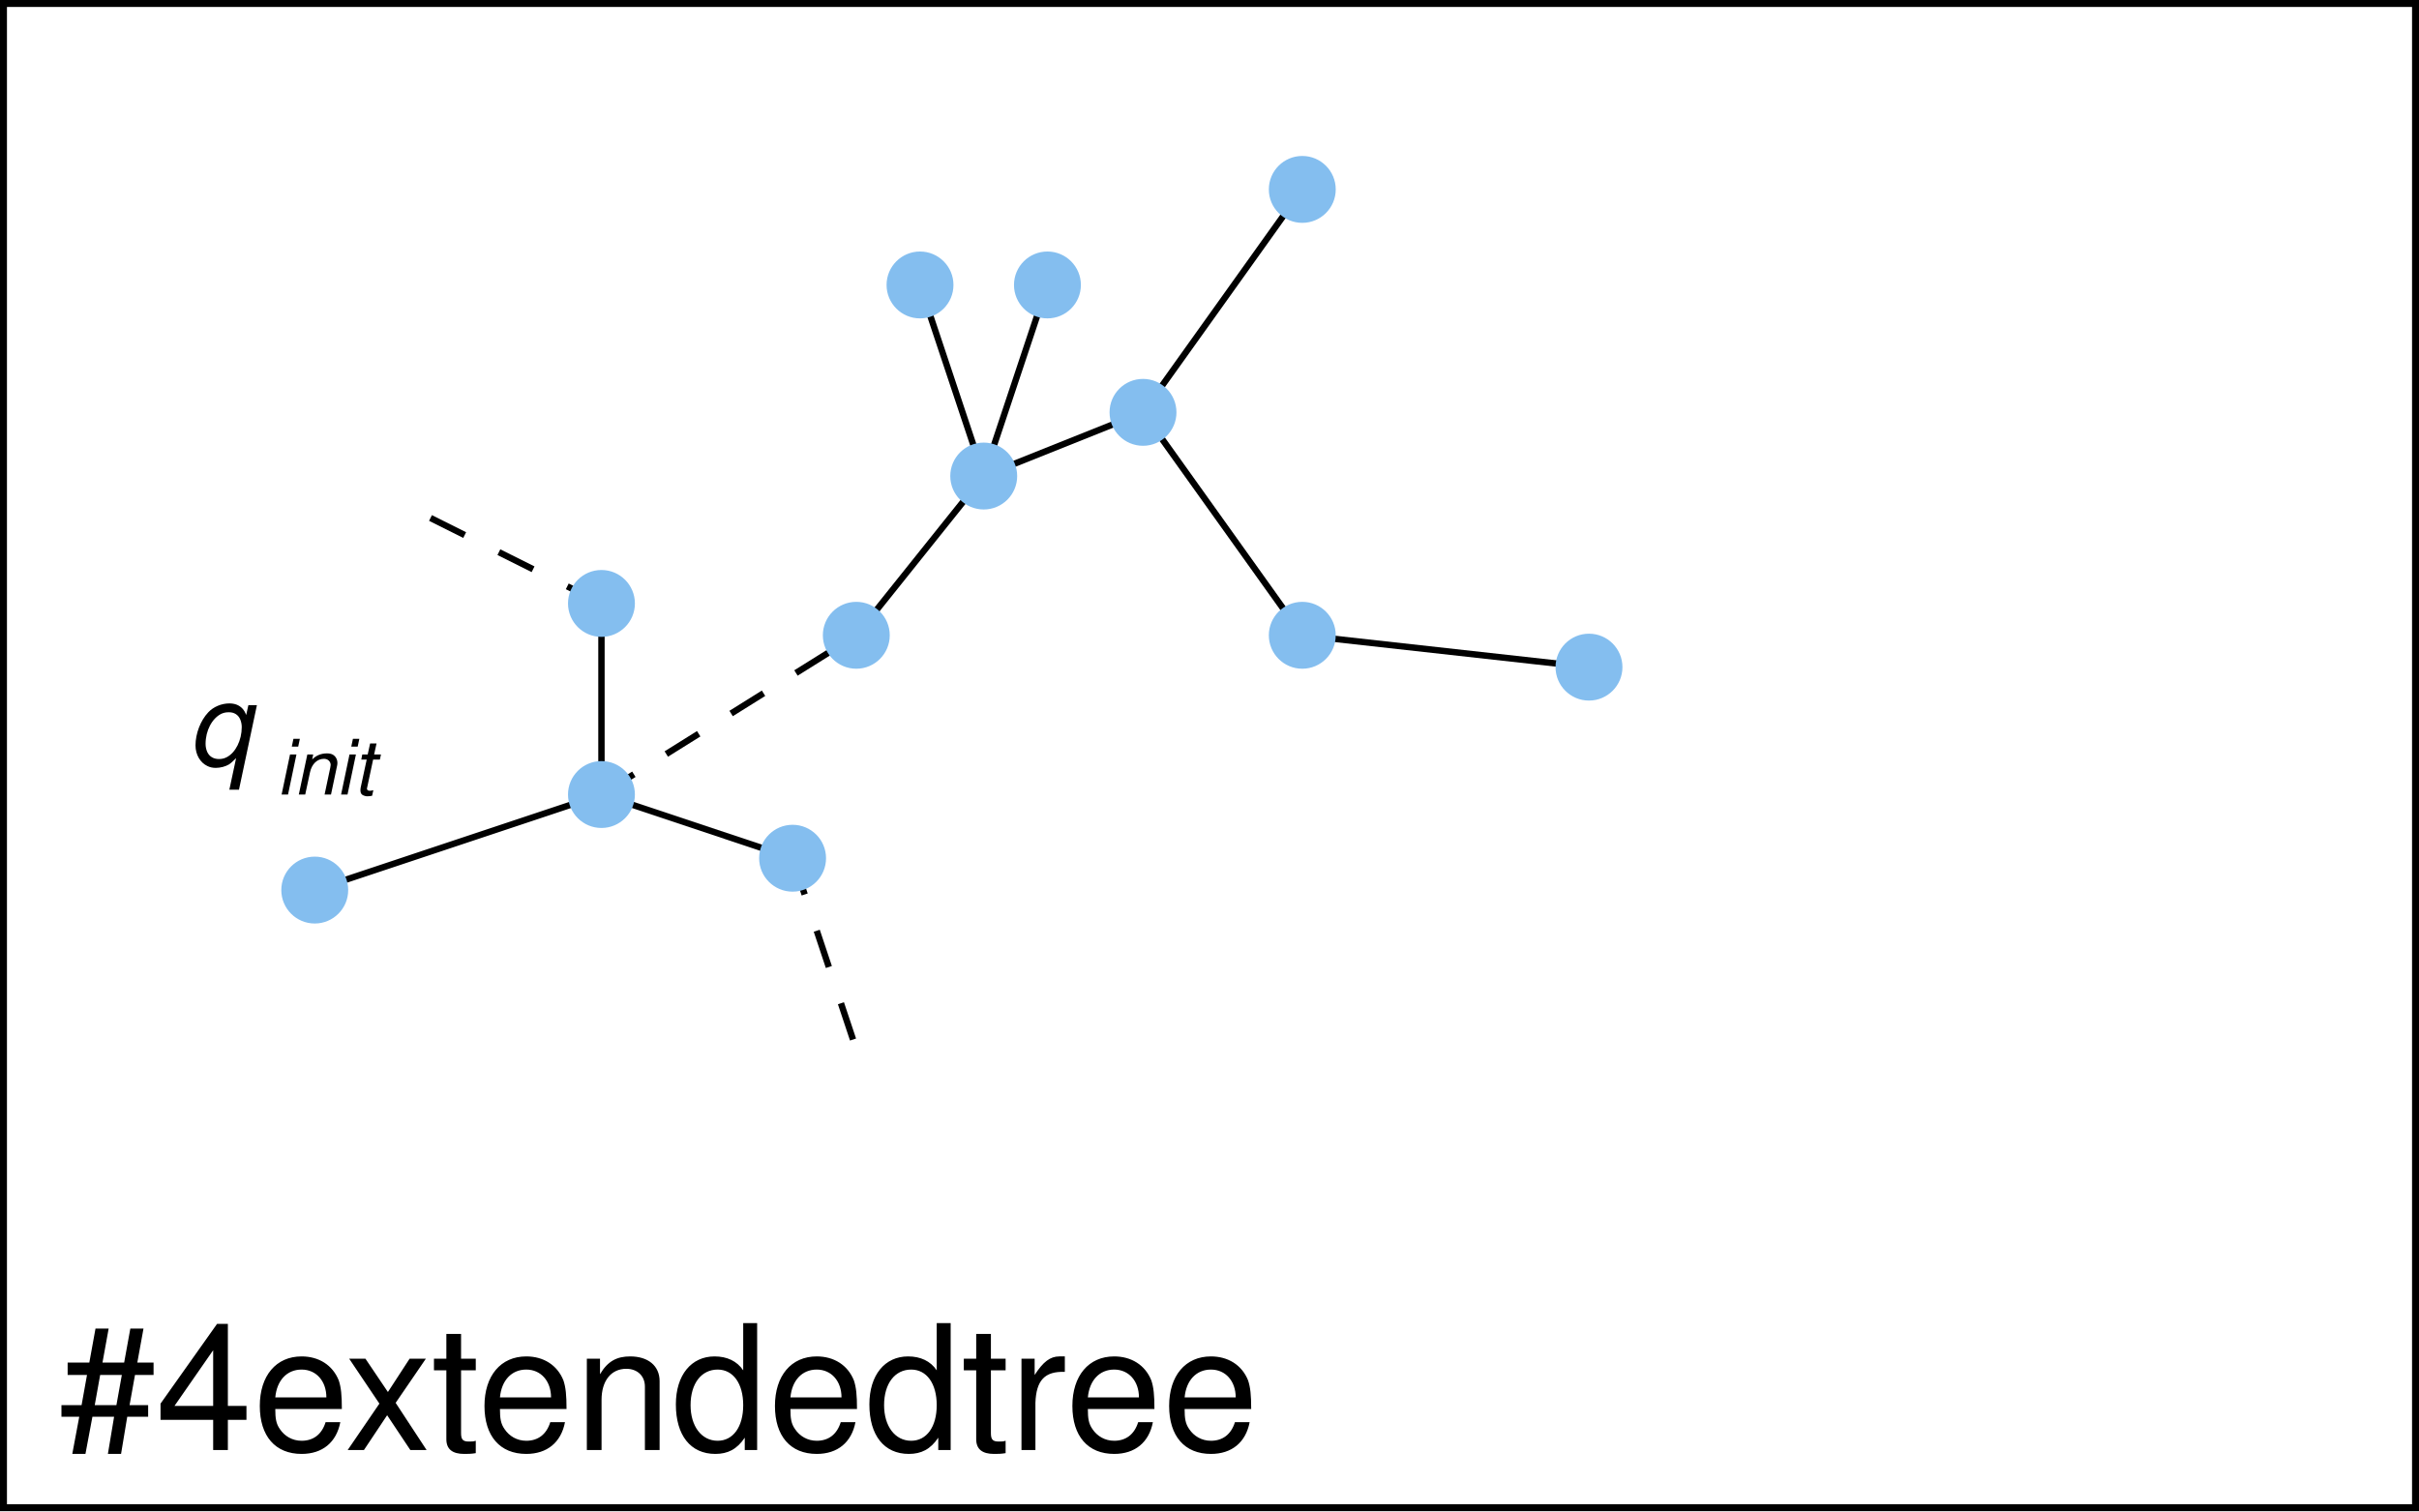
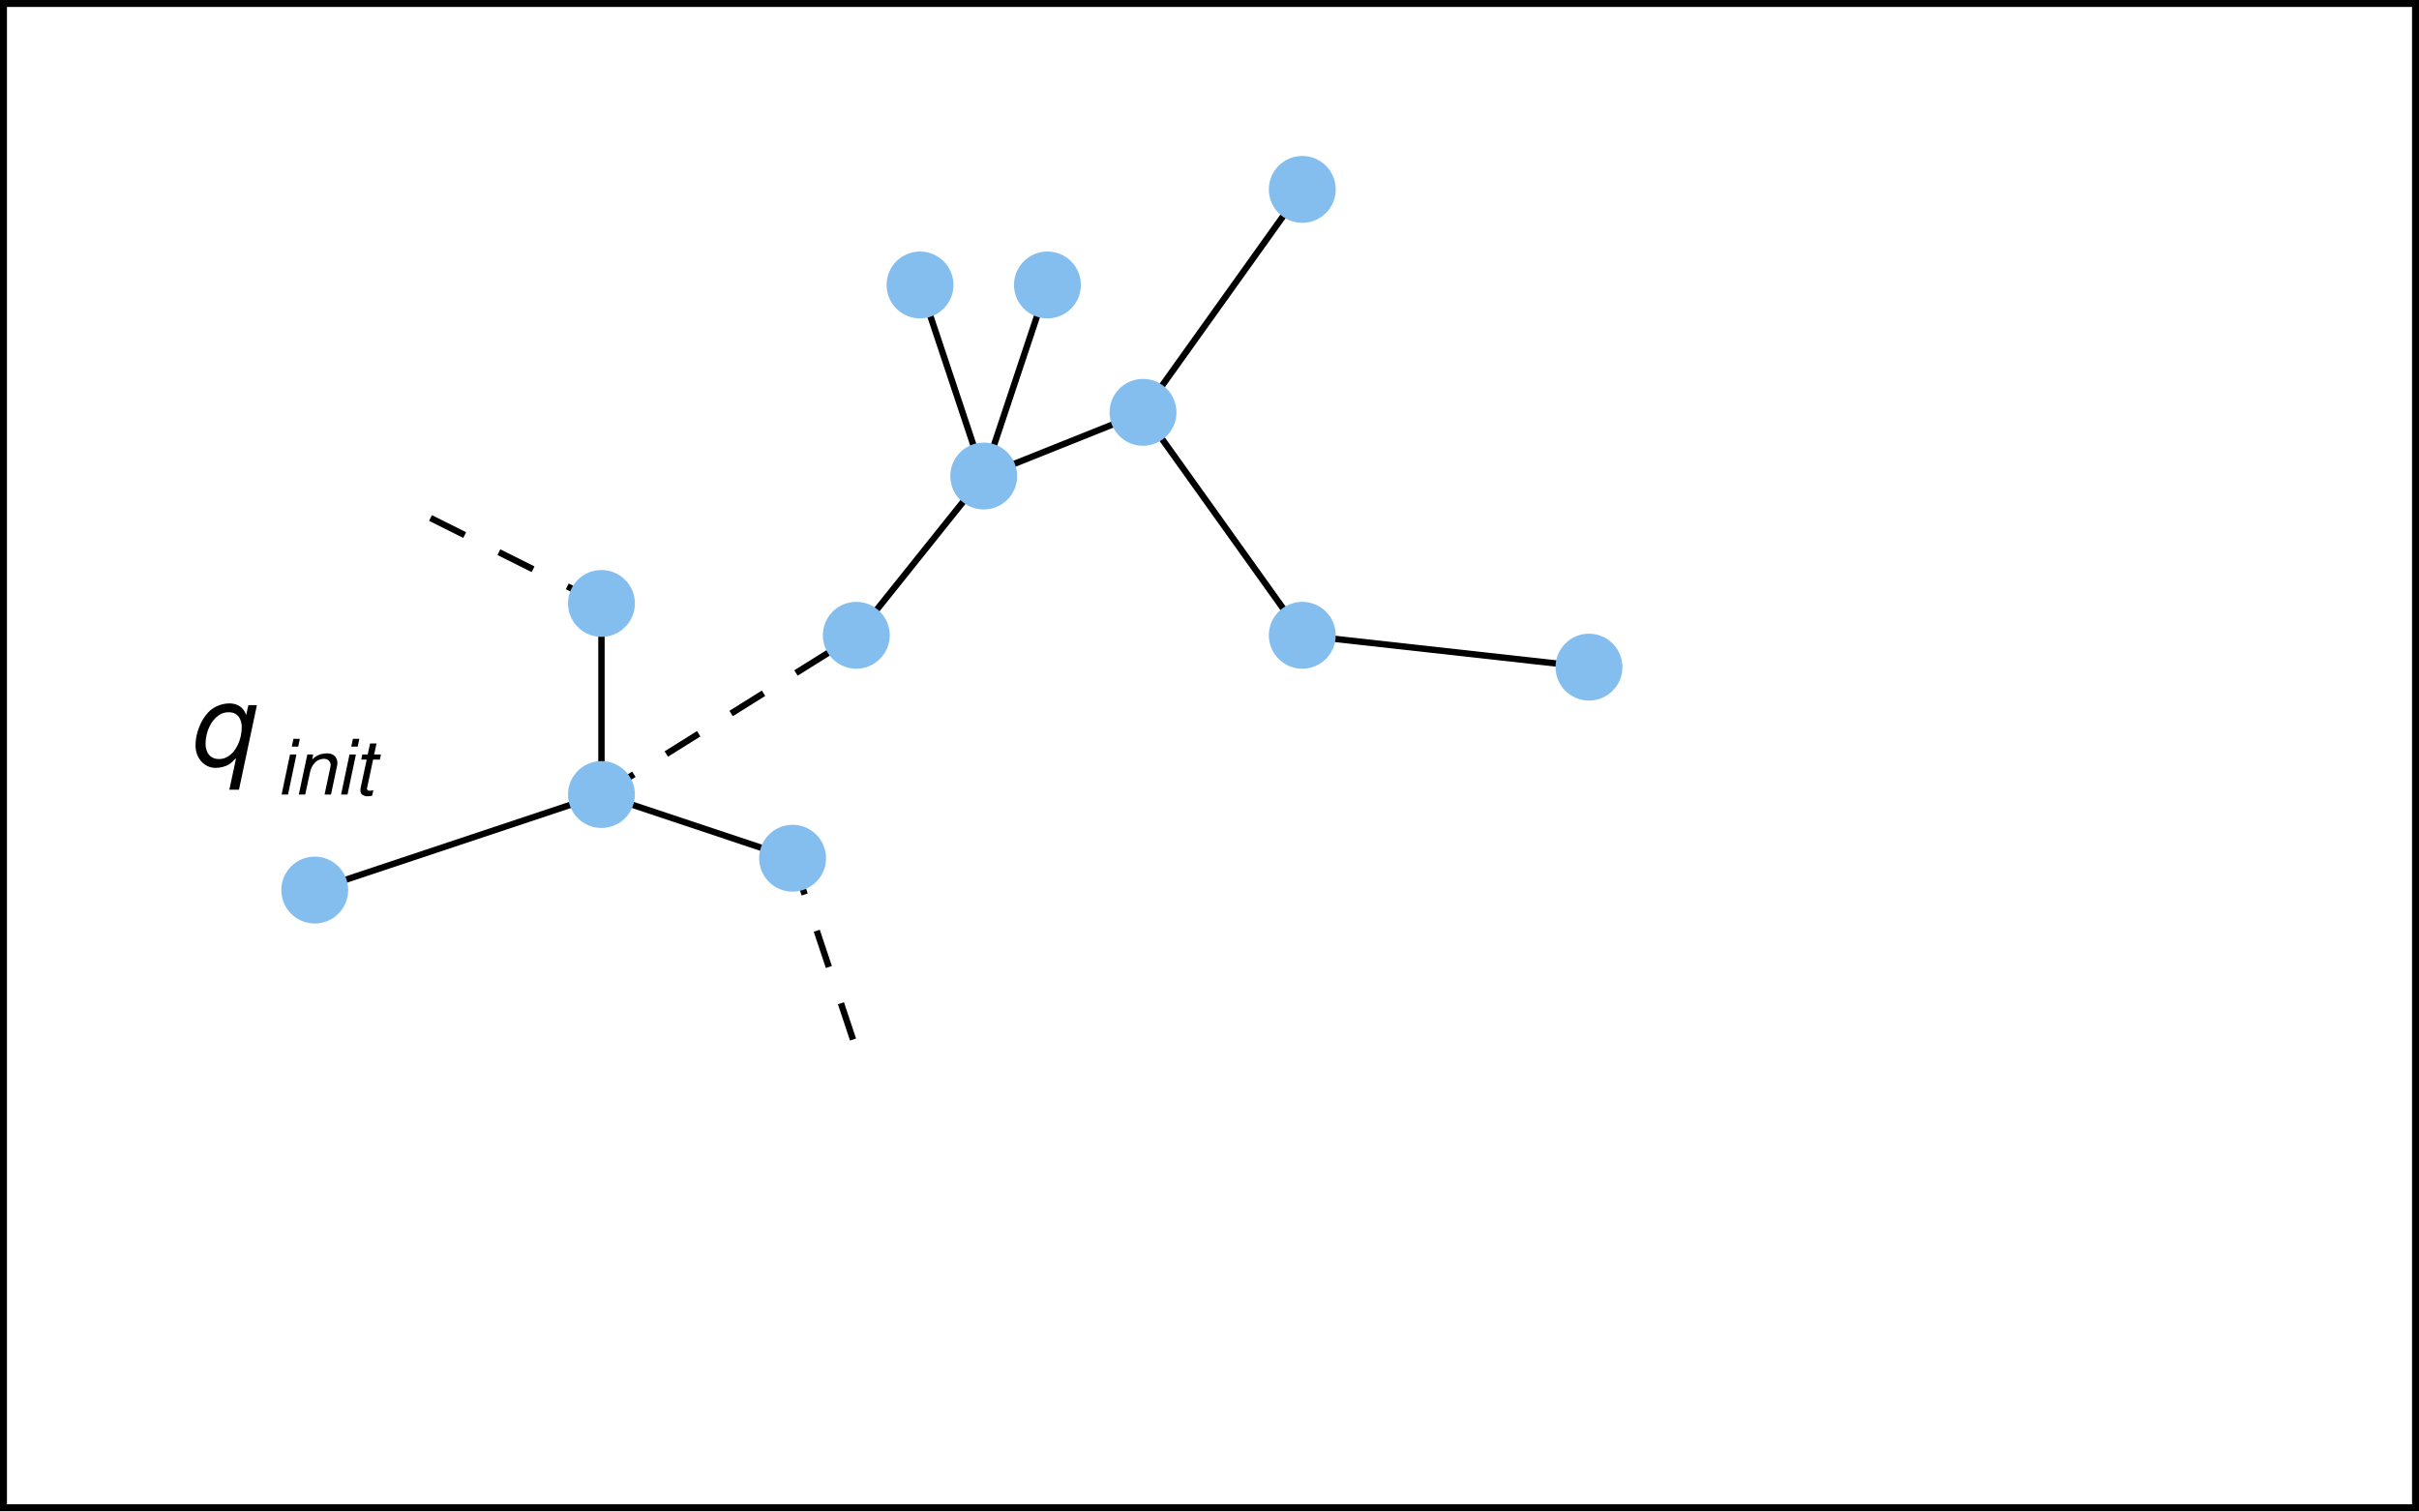
<svg xmlns="http://www.w3.org/2000/svg" width="48.829mm" height="30.511mm" viewBox="0 0 48.829 30.511" version="1.1" id="svg4187">
  <defs id="defs4184">
    <clipPath clipPathUnits="userSpaceOnUse" id="clipPath668">
      <path d="M 0,0 H 325 V 167 H 0 Z" id="path666" />
    </clipPath>
  </defs>
  <g id="layer1" transform="translate(-78.66196,-98.65254)">
    <g id="g658" transform="matrix(0.1428962,0,0,-0.1428962,79.85681,123.7111)">
      <g id="g660">
        <g id="g662">
          <g id="g664" clip-path="url(#clipPath668)">
            <g id="g670" transform="scale(0.1)">
              <path d="M 361,496 766,631" style="fill:none;stroke:#000000;stroke-width:9;stroke-linecap:butt;stroke-linejoin:miter;stroke-miterlimit:10;stroke-dasharray:none;stroke-opacity:1" id="path672" />
              <path d="m 766,631 360,225" style="fill:none;stroke:#000000;stroke-width:9;stroke-linecap:butt;stroke-linejoin:miter;stroke-miterlimit:10;stroke-dasharray:54;stroke-dashoffset:0;stroke-opacity:1" id="path674" />
              <path d="M 766,631 V 901" style="fill:none;stroke:#000000;stroke-width:9;stroke-linecap:butt;stroke-linejoin:miter;stroke-miterlimit:10;stroke-dasharray:none;stroke-opacity:1" id="path676" />
              <path d="m 766,631 270,-90" style="fill:none;stroke:#000000;stroke-width:9;stroke-linecap:butt;stroke-linejoin:miter;stroke-miterlimit:10;stroke-dasharray:none;stroke-opacity:1" id="path678" />
              <path d="M 766,901 496,1036" style="fill:none;stroke:#000000;stroke-width:9;stroke-linecap:butt;stroke-linejoin:miter;stroke-miterlimit:10;stroke-dasharray:54;stroke-dashoffset:0;stroke-opacity:1" id="path680" />
              <path d="m 1036,541 90,-270" style="fill:none;stroke:#000000;stroke-width:9;stroke-linecap:butt;stroke-linejoin:miter;stroke-miterlimit:10;stroke-dasharray:54;stroke-dashoffset:0;stroke-opacity:1" id="path682" />
              <path d="m 1126,856 180,225" style="fill:none;stroke:#000000;stroke-width:9;stroke-linecap:butt;stroke-linejoin:miter;stroke-miterlimit:10;stroke-dasharray:none;stroke-opacity:1" id="path684" />
              <path d="m 1306,1081 -90,270" style="fill:none;stroke:#000000;stroke-width:9;stroke-linecap:butt;stroke-linejoin:miter;stroke-miterlimit:10;stroke-dasharray:none;stroke-opacity:1" id="path686" />
              <path d="m 1306,1081 90,270" style="fill:none;stroke:#000000;stroke-width:9;stroke-linecap:butt;stroke-linejoin:miter;stroke-miterlimit:10;stroke-dasharray:none;stroke-opacity:1" id="path688" />
              <path d="m 1306,1081 225,90" style="fill:none;stroke:#000000;stroke-width:9;stroke-linecap:butt;stroke-linejoin:miter;stroke-miterlimit:10;stroke-dasharray:none;stroke-opacity:1" id="path690" />
              <path d="m 1531,1171 225,315" style="fill:none;stroke:#000000;stroke-width:9;stroke-linecap:butt;stroke-linejoin:miter;stroke-miterlimit:10;stroke-dasharray:none;stroke-opacity:1" id="path692" />
              <path d="M 1531,1171 1756,856" style="fill:none;stroke:#000000;stroke-width:9;stroke-linecap:butt;stroke-linejoin:miter;stroke-miterlimit:10;stroke-dasharray:none;stroke-opacity:1" id="path694" />
              <path d="m 1756,856 405,-45" style="fill:none;stroke:#000000;stroke-width:9;stroke-linecap:butt;stroke-linejoin:miter;stroke-miterlimit:10;stroke-dasharray:none;stroke-opacity:1" id="path696" />
              <path d="m 1801,856 c 0,-24.852 -20.15,-45 -45,-45 -24.85,0 -45,20.148 -45,45 0,24.852 20.15,45 45,45 24.85,0 45,-20.148 45,-45" style="fill:#84beef;fill-opacity:1;fill-rule:evenodd;stroke:none" id="path698" />
              <path d="m 1801,856 c 0,-24.852 -20.15,-45 -45,-45 -24.85,0 -45,20.148 -45,45 0,24.852 20.15,45 45,45 24.85,0 45,-20.148 45,-45 z" style="fill:none;stroke:#84beef;stroke-width:4.5;stroke-linecap:butt;stroke-linejoin:miter;stroke-miterlimit:10;stroke-dasharray:none;stroke-opacity:1" id="path700" />
              <path d="m 1801,1486 c 0,-24.85 -20.15,-45 -45,-45 -24.85,0 -45,20.15 -45,45 0,24.85 20.15,45 45,45 24.85,0 45,-20.15 45,-45" style="fill:#84beef;fill-opacity:1;fill-rule:evenodd;stroke:none" id="path702" />
              <path d="m 1801,1486 c 0,-24.85 -20.15,-45 -45,-45 -24.85,0 -45,20.15 -45,45 0,24.85 20.15,45 45,45 24.85,0 45,-20.15 45,-45 z" style="fill:none;stroke:#84beef;stroke-width:4.5;stroke-linecap:butt;stroke-linejoin:miter;stroke-miterlimit:10;stroke-dasharray:none;stroke-opacity:1" id="path704" />
              <path d="m 2206,811 c 0,-24.852 -20.15,-45 -45,-45 -24.85,0 -45,20.148 -45,45 0,24.852 20.15,45 45,45 24.85,0 45,-20.148 45,-45" style="fill:#84beef;fill-opacity:1;fill-rule:evenodd;stroke:none" id="path706" />
              <path d="m 2206,811 c 0,-24.852 -20.15,-45 -45,-45 -24.85,0 -45,20.148 -45,45 0,24.852 20.15,45 45,45 24.85,0 45,-20.148 45,-45 z" style="fill:none;stroke:#84beef;stroke-width:4.5;stroke-linecap:butt;stroke-linejoin:miter;stroke-miterlimit:10;stroke-dasharray:none;stroke-opacity:1" id="path708" />
              <path d="m 406,496 c 0,-24.852 -20.148,-45 -45,-45 -24.852,0 -45,20.148 -45,45 0,24.852 20.148,45 45,45 24.852,0 45,-20.148 45,-45" style="fill:#84beef;fill-opacity:1;fill-rule:evenodd;stroke:none" id="path710" />
              <path d="m 406,496 c 0,-24.852 -20.148,-45 -45,-45 -24.852,0 -45,20.148 -45,45 0,24.852 20.148,45 45,45 24.852,0 45,-20.148 45,-45 z" style="fill:none;stroke:#84beef;stroke-width:4.5;stroke-linecap:butt;stroke-linejoin:miter;stroke-miterlimit:10;stroke-dasharray:none;stroke-opacity:1" id="path712" />
              <path d="m 811,631 c 0,-24.852 -20.148,-45 -45,-45 -24.852,0 -45,20.148 -45,45 0,24.852 20.148,45 45,45 24.852,0 45,-20.148 45,-45" style="fill:#84beef;fill-opacity:1;fill-rule:evenodd;stroke:none" id="path714" />
              <path d="m 811,631 c 0,-24.852 -20.148,-45 -45,-45 -24.852,0 -45,20.148 -45,45 0,24.852 20.148,45 45,45 24.852,0 45,-20.148 45,-45 z" style="fill:none;stroke:#84beef;stroke-width:4.5;stroke-linecap:butt;stroke-linejoin:miter;stroke-miterlimit:10;stroke-dasharray:none;stroke-opacity:1" id="path716" />
              <path d="m 1171,856 c 0,-24.852 -20.15,-45 -45,-45 -24.85,0 -45,20.148 -45,45 0,24.852 20.15,45 45,45 24.85,0 45,-20.148 45,-45" style="fill:#84beef;fill-opacity:1;fill-rule:evenodd;stroke:none" id="path718" />
              <path d="m 1171,856 c 0,-24.852 -20.15,-45 -45,-45 -24.85,0 -45,20.148 -45,45 0,24.852 20.15,45 45,45 24.85,0 45,-20.148 45,-45 z" style="fill:none;stroke:#84beef;stroke-width:4.5;stroke-linecap:butt;stroke-linejoin:miter;stroke-miterlimit:10;stroke-dasharray:none;stroke-opacity:1" id="path720" />
              <path d="m 811,901 c 0,-24.852 -20.148,-45 -45,-45 -24.852,0 -45,20.148 -45,45 0,24.852 20.148,45 45,45 24.852,0 45,-20.148 45,-45" style="fill:#84beef;fill-opacity:1;fill-rule:evenodd;stroke:none" id="path722" />
              <path d="m 811,901 c 0,-24.852 -20.148,-45 -45,-45 -24.852,0 -45,20.148 -45,45 0,24.852 20.148,45 45,45 24.852,0 45,-20.148 45,-45 z" style="fill:none;stroke:#84beef;stroke-width:4.5;stroke-linecap:butt;stroke-linejoin:miter;stroke-miterlimit:10;stroke-dasharray:none;stroke-opacity:1" id="path724" />
              <path d="m 1081,541 c 0,-24.852 -20.15,-45 -45,-45 -24.85,0 -45,20.148 -45,45 0,24.852 20.15,45 45,45 24.85,0 45,-20.148 45,-45" style="fill:#84beef;fill-opacity:1;fill-rule:evenodd;stroke:none" id="path726" />
              <path d="m 1081,541 c 0,-24.852 -20.15,-45 -45,-45 -24.85,0 -45,20.148 -45,45 0,24.852 20.15,45 45,45 24.85,0 45,-20.148 45,-45 z" style="fill:none;stroke:#84beef;stroke-width:4.5;stroke-linecap:butt;stroke-linejoin:miter;stroke-miterlimit:10;stroke-dasharray:none;stroke-opacity:1" id="path728" />
              <path d="m 1351,1081 c 0,-24.85 -20.15,-45 -45,-45 -24.85,0 -45,20.15 -45,45 0,24.85 20.15,45 45,45 24.85,0 45,-20.15 45,-45" style="fill:#84beef;fill-opacity:1;fill-rule:evenodd;stroke:none" id="path730" />
              <path d="m 1351,1081 c 0,-24.85 -20.15,-45 -45,-45 -24.85,0 -45,20.15 -45,45 0,24.85 20.15,45 45,45 24.85,0 45,-20.15 45,-45 z" style="fill:none;stroke:#84beef;stroke-width:4.5;stroke-linecap:butt;stroke-linejoin:miter;stroke-miterlimit:10;stroke-dasharray:none;stroke-opacity:1" id="path732" />
              <path d="m 1261,1351 c 0,-24.85 -20.15,-45 -45,-45 -24.85,0 -45,20.15 -45,45 0,24.85 20.15,45 45,45 24.85,0 45,-20.15 45,-45" style="fill:#84beef;fill-opacity:1;fill-rule:evenodd;stroke:none" id="path734" />
              <path d="m 1261,1351 c 0,-24.85 -20.15,-45 -45,-45 -24.85,0 -45,20.15 -45,45 0,24.85 20.15,45 45,45 24.85,0 45,-20.15 45,-45 z" style="fill:none;stroke:#84beef;stroke-width:4.5;stroke-linecap:butt;stroke-linejoin:miter;stroke-miterlimit:10;stroke-dasharray:none;stroke-opacity:1" id="path736" />
              <path d="m 1441,1351 c 0,-24.85 -20.15,-45 -45,-45 -24.85,0 -45,20.15 -45,45 0,24.85 20.15,45 45,45 24.85,0 45,-20.15 45,-45" style="fill:#84beef;fill-opacity:1;fill-rule:evenodd;stroke:none" id="path738" />
              <path d="m 1441,1351 c 0,-24.85 -20.15,-45 -45,-45 -24.85,0 -45,20.15 -45,45 0,24.85 20.15,45 45,45 24.85,0 45,-20.15 45,-45 z" style="fill:none;stroke:#84beef;stroke-width:4.5;stroke-linecap:butt;stroke-linejoin:miter;stroke-miterlimit:10;stroke-dasharray:none;stroke-opacity:1" id="path740" />
              <path d="m 1576,1171 c 0,-24.85 -20.15,-45 -45,-45 -24.85,0 -45,20.15 -45,45 0,24.85 20.15,45 45,45 24.85,0 45,-20.15 45,-45" style="fill:#84beef;fill-opacity:1;fill-rule:evenodd;stroke:none" id="path742" />
              <path d="m 1576,1171 c 0,-24.85 -20.15,-45 -45,-45 -24.85,0 -45,20.15 -45,45 0,24.85 20.15,45 45,45 24.85,0 45,-20.15 45,-45 z" style="fill:none;stroke:#84beef;stroke-width:4.5;stroke-linecap:butt;stroke-linejoin:miter;stroke-miterlimit:10;stroke-dasharray:none;stroke-opacity:1" id="path744" />
              <g id="g746" transform="scale(10)">
                <text xml:space="preserve" transform="matrix(1,0,0,-1,18.1,67.2398)" style="font-style:oblique;font-variant:normal;font-size:16.2px;font-family:Helvetica;-inkscape-font-specification:Helvetica-Oblique;writing-mode:lr-tb;fill:#000000;fill-opacity:1;fill-rule:nonzero;stroke:none" id="text750">
                  <tspan x="0" y="0" id="tspan748">q</tspan>
                </text>
                <text xml:space="preserve" transform="matrix(1,0,0,-1,30.7,63.09996)" style="font-style:oblique;font-variant:normal;font-size:10.8px;font-family:Helvetica;-inkscape-font-specification:Helvetica-Oblique;writing-mode:lr-tb;fill:#000000;fill-opacity:1;fill-rule:nonzero;stroke:none" id="text754">
                  <tspan x="0 2.398 8.402 10.8" y="0" id="tspan752">init</tspan>
                </text>
              </g>
            </g>
          </g>
        </g>
      </g>
    </g>
-     <text xml:space="preserve" style="font-variant:normal;font-size:3.515px;font-family:'Nimbus Sans';-inkscape-font-specification:NimbusSanL-Regu;writing-mode:lr-tb;fill:#000000;fill-opacity:1;fill-rule:nonzero;stroke:none;stroke-width:0.353" id="text760" x="79.857" y="127.929">
-       <tspan x="79.857 81.811 84.742 86.591 88.348 89.325 91.279 93.233 95.187 97.142 100.073 101.05 102.22 104.174" y="127.929" id="tspan758" style="stroke-width:0.353">#4extendedtree</tspan>
-     </text>
    <g id="g762" transform="matrix(0.3527778,0,0,-0.3527778,78.66196,98.72274)">
      <path d="M 0,0 H 138.413" style="fill:none;stroke:#000000;stroke-width:0.398;stroke-linecap:butt;stroke-linejoin:miter;stroke-miterlimit:10;stroke-dasharray:none;stroke-opacity:1" id="path764" />
    </g>
    <g id="g766" transform="matrix(0.3527778,0,0,-0.3527778,78.73216,129.0937)">
      <path d="M 0,0 V 86.091" style="fill:none;stroke:#000000;stroke-width:0.398;stroke-linecap:butt;stroke-linejoin:miter;stroke-miterlimit:10;stroke-dasharray:none;stroke-opacity:1" id="path768" />
    </g>
    <g id="g770" transform="matrix(0.3527778,0,0,-0.3527778,127.4208,129.0937)">
      <path d="M 0,0 V 86.091" style="fill:none;stroke:#000000;stroke-width:0.398;stroke-linecap:butt;stroke-linejoin:miter;stroke-miterlimit:10;stroke-dasharray:none;stroke-opacity:1" id="path772" />
    </g>
    <g id="g774" transform="matrix(0.3527778,0,0,-0.3527778,78.66196,129.0937)">
      <path d="M 0,0 H 138.413" style="fill:none;stroke:#000000;stroke-width:0.398;stroke-linecap:butt;stroke-linejoin:miter;stroke-miterlimit:10;stroke-dasharray:none;stroke-opacity:1" id="path776" />
    </g>
  </g>
</svg>
